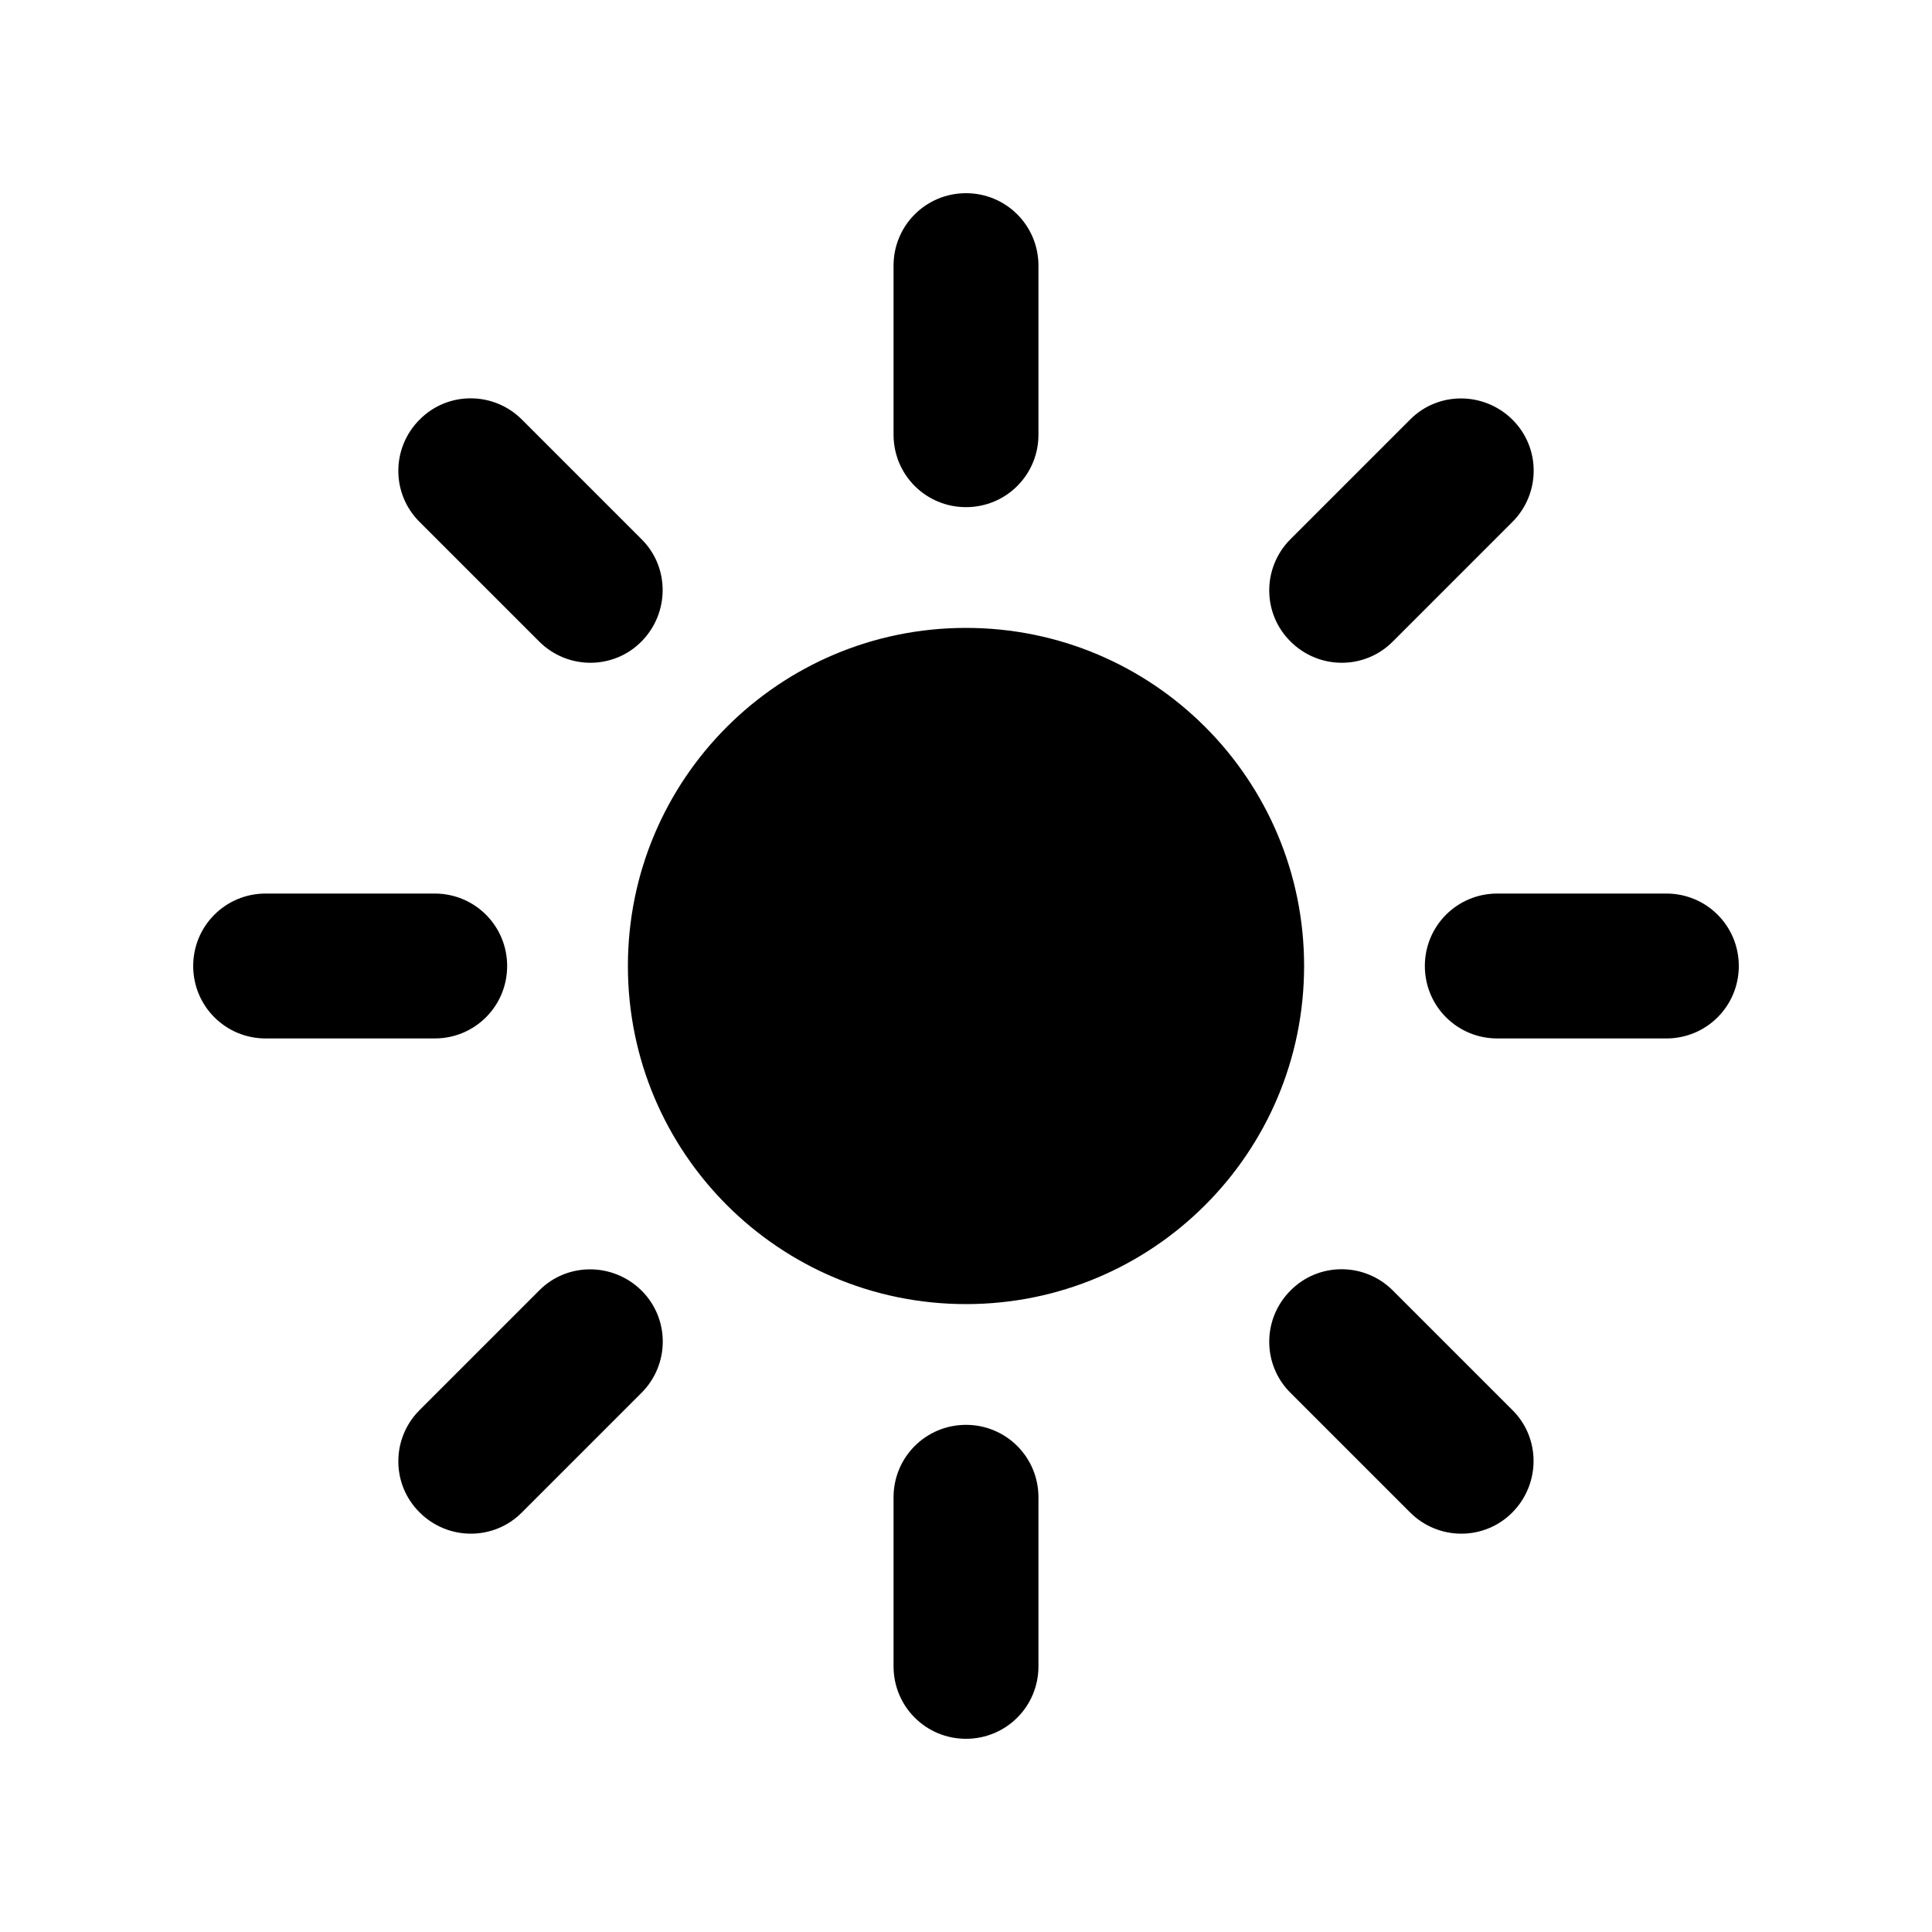
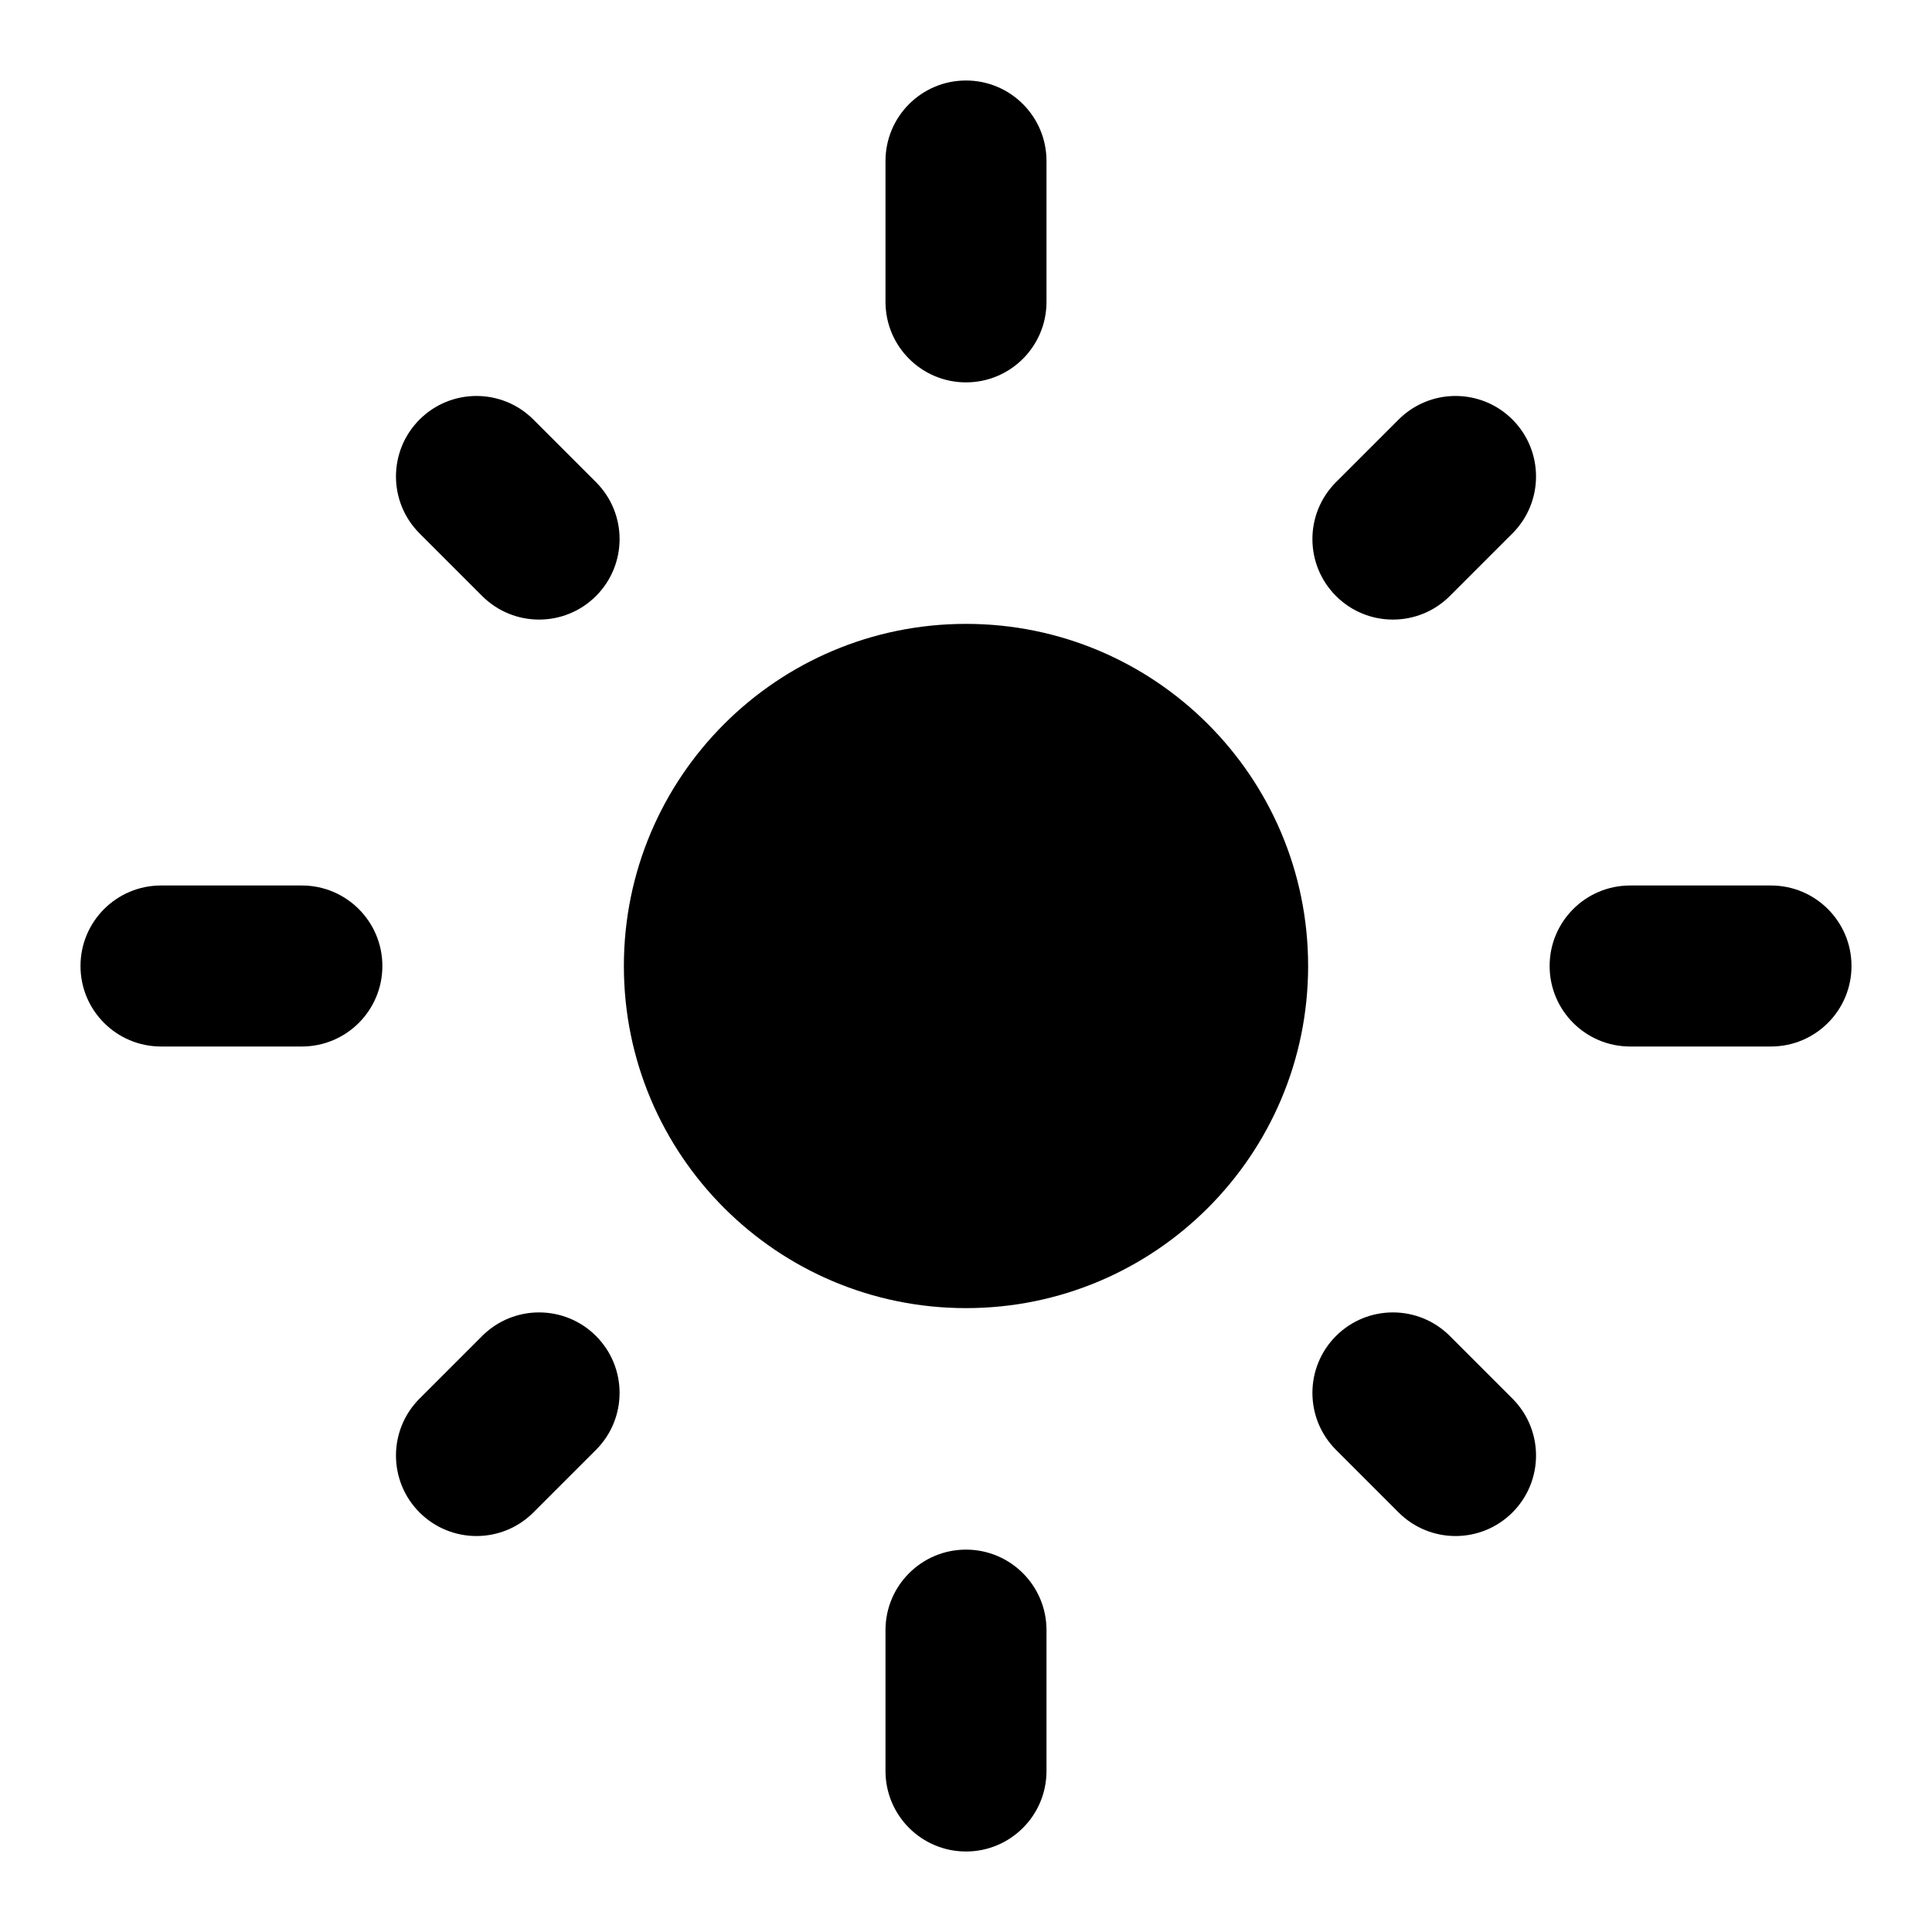
- <svg xmlns="http://www.w3.org/2000/svg" viewBox="0 0 640 640" fill="currentColor">
-   <path d="M296 552C296 565.3 306.7 576 320 576C333.3 576 344 565.3 344 552L344 496C344 482.7 333.3 472 320 472C306.7 472 296 482.7 296 496L296 552zM296 144C296 157.3 306.7 168 320 168C333.3 168 344 157.3 344 144L344 88C344 74.7 333.3 64 320 64C306.7 64 296 74.7 296 88L296 144zM139 139C129.6 148.4 129.6 163.6 139 172.9L178.6 212.5C188 221.9 203.2 221.9 212.5 212.5C221.8 203.1 221.9 187.9 212.5 178.6L172.9 139C163.5 129.6 148.3 129.6 139 139zM427.5 427.5C418.1 436.9 418.1 452.1 427.5 461.4L467.1 501C476.5 510.4 491.7 510.4 501 501C510.3 491.6 510.4 476.4 501 467.1L461.4 427.5C452 418.1 436.8 418.1 427.5 427.5zM64 320C64 333.3 74.7 344 88 344L144 344C157.3 344 168 333.3 168 320C168 306.7 157.3 296 144 296L88 296C74.7 296 64 306.7 64 320zM472 320C472 333.3 482.7 344 496 344L552 344C565.3 344 576 333.3 576 320C576 306.7 565.3 296 552 296L496 296C482.7 296 472 306.7 472 320zM139 501C148.4 510.4 163.6 510.4 172.9 501L212.5 461.4C221.9 452 221.9 436.8 212.5 427.5C203.1 418.2 187.9 418.1 178.6 427.5L139 467.1C129.6 476.5 129.6 491.7 139 501zM427.5 212.5C436.9 221.9 452.1 221.9 461.4 212.5L501 172.9C510.4 163.5 510.4 148.3 501 139C491.6 129.7 476.4 129.6 467.1 139L427.5 178.6C418.1 188 418.1 203.2 427.5 212.5zM320 432C381.9 432 432 381.9 432 320C432 258.1 381.9 208 320 208C258.1 208 208 258.1 208 320C208 381.9 258.1 432 320 432z" />
+ <svg xmlns="http://www.w3.org/2000/svg" viewBox="0 0 24 24" fill="currentColor">
+   <circle cx="12" cy="12" r="4.25" />
+   <rect x="11" y="1" width="2" height="3.75" rx="1" />
+   <rect x="11" y="19.25" width="2" height="3.75" rx="1" />
+   <rect x="1" y="11" width="3.75" height="2" rx="1" />
+   <rect x="19.25" y="11" width="3.75" height="2" rx="1" />
+   <g transform="rotate(45 12 12)">
+     <rect x="11" y="2.4" width="2" height="3.1" rx="1" />
+     <rect x="11" y="18.5" width="2" height="3.1" rx="1" />
+     <rect x="2.4" y="11" width="3.1" height="2" rx="1" />
+     <rect x="18.5" y="11" width="3.1" height="2" rx="1" />
+   </g>
</svg>
